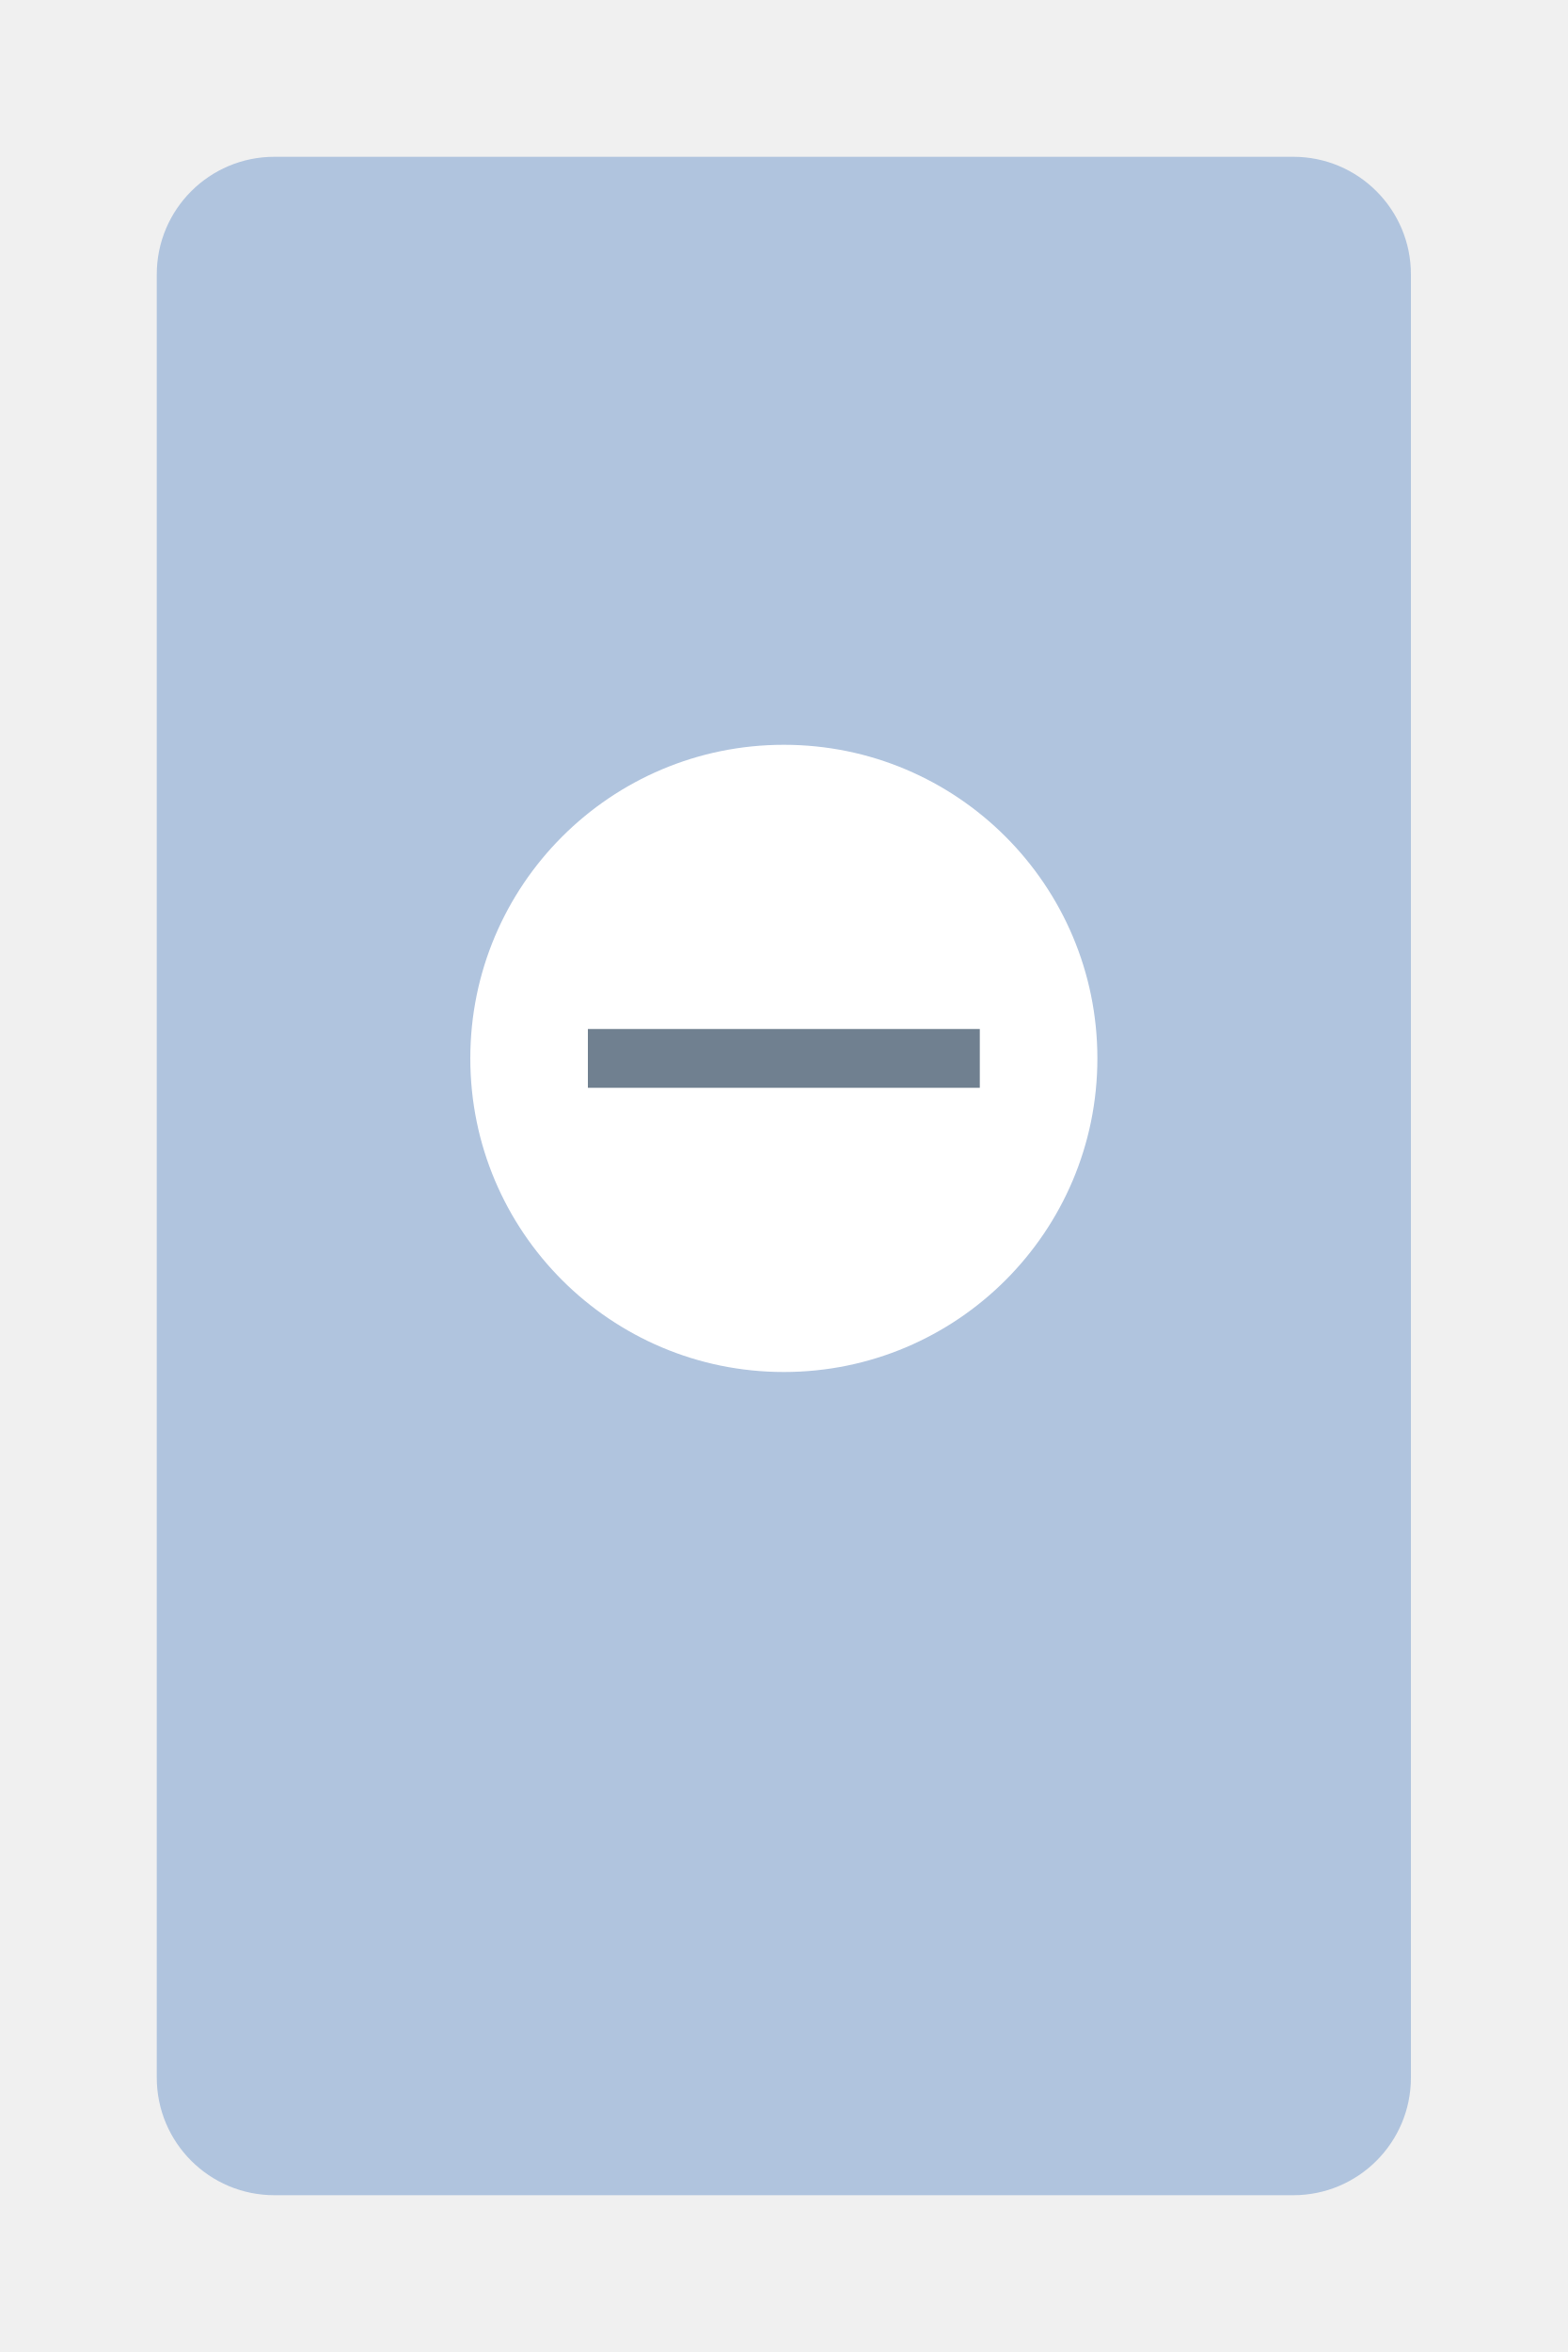
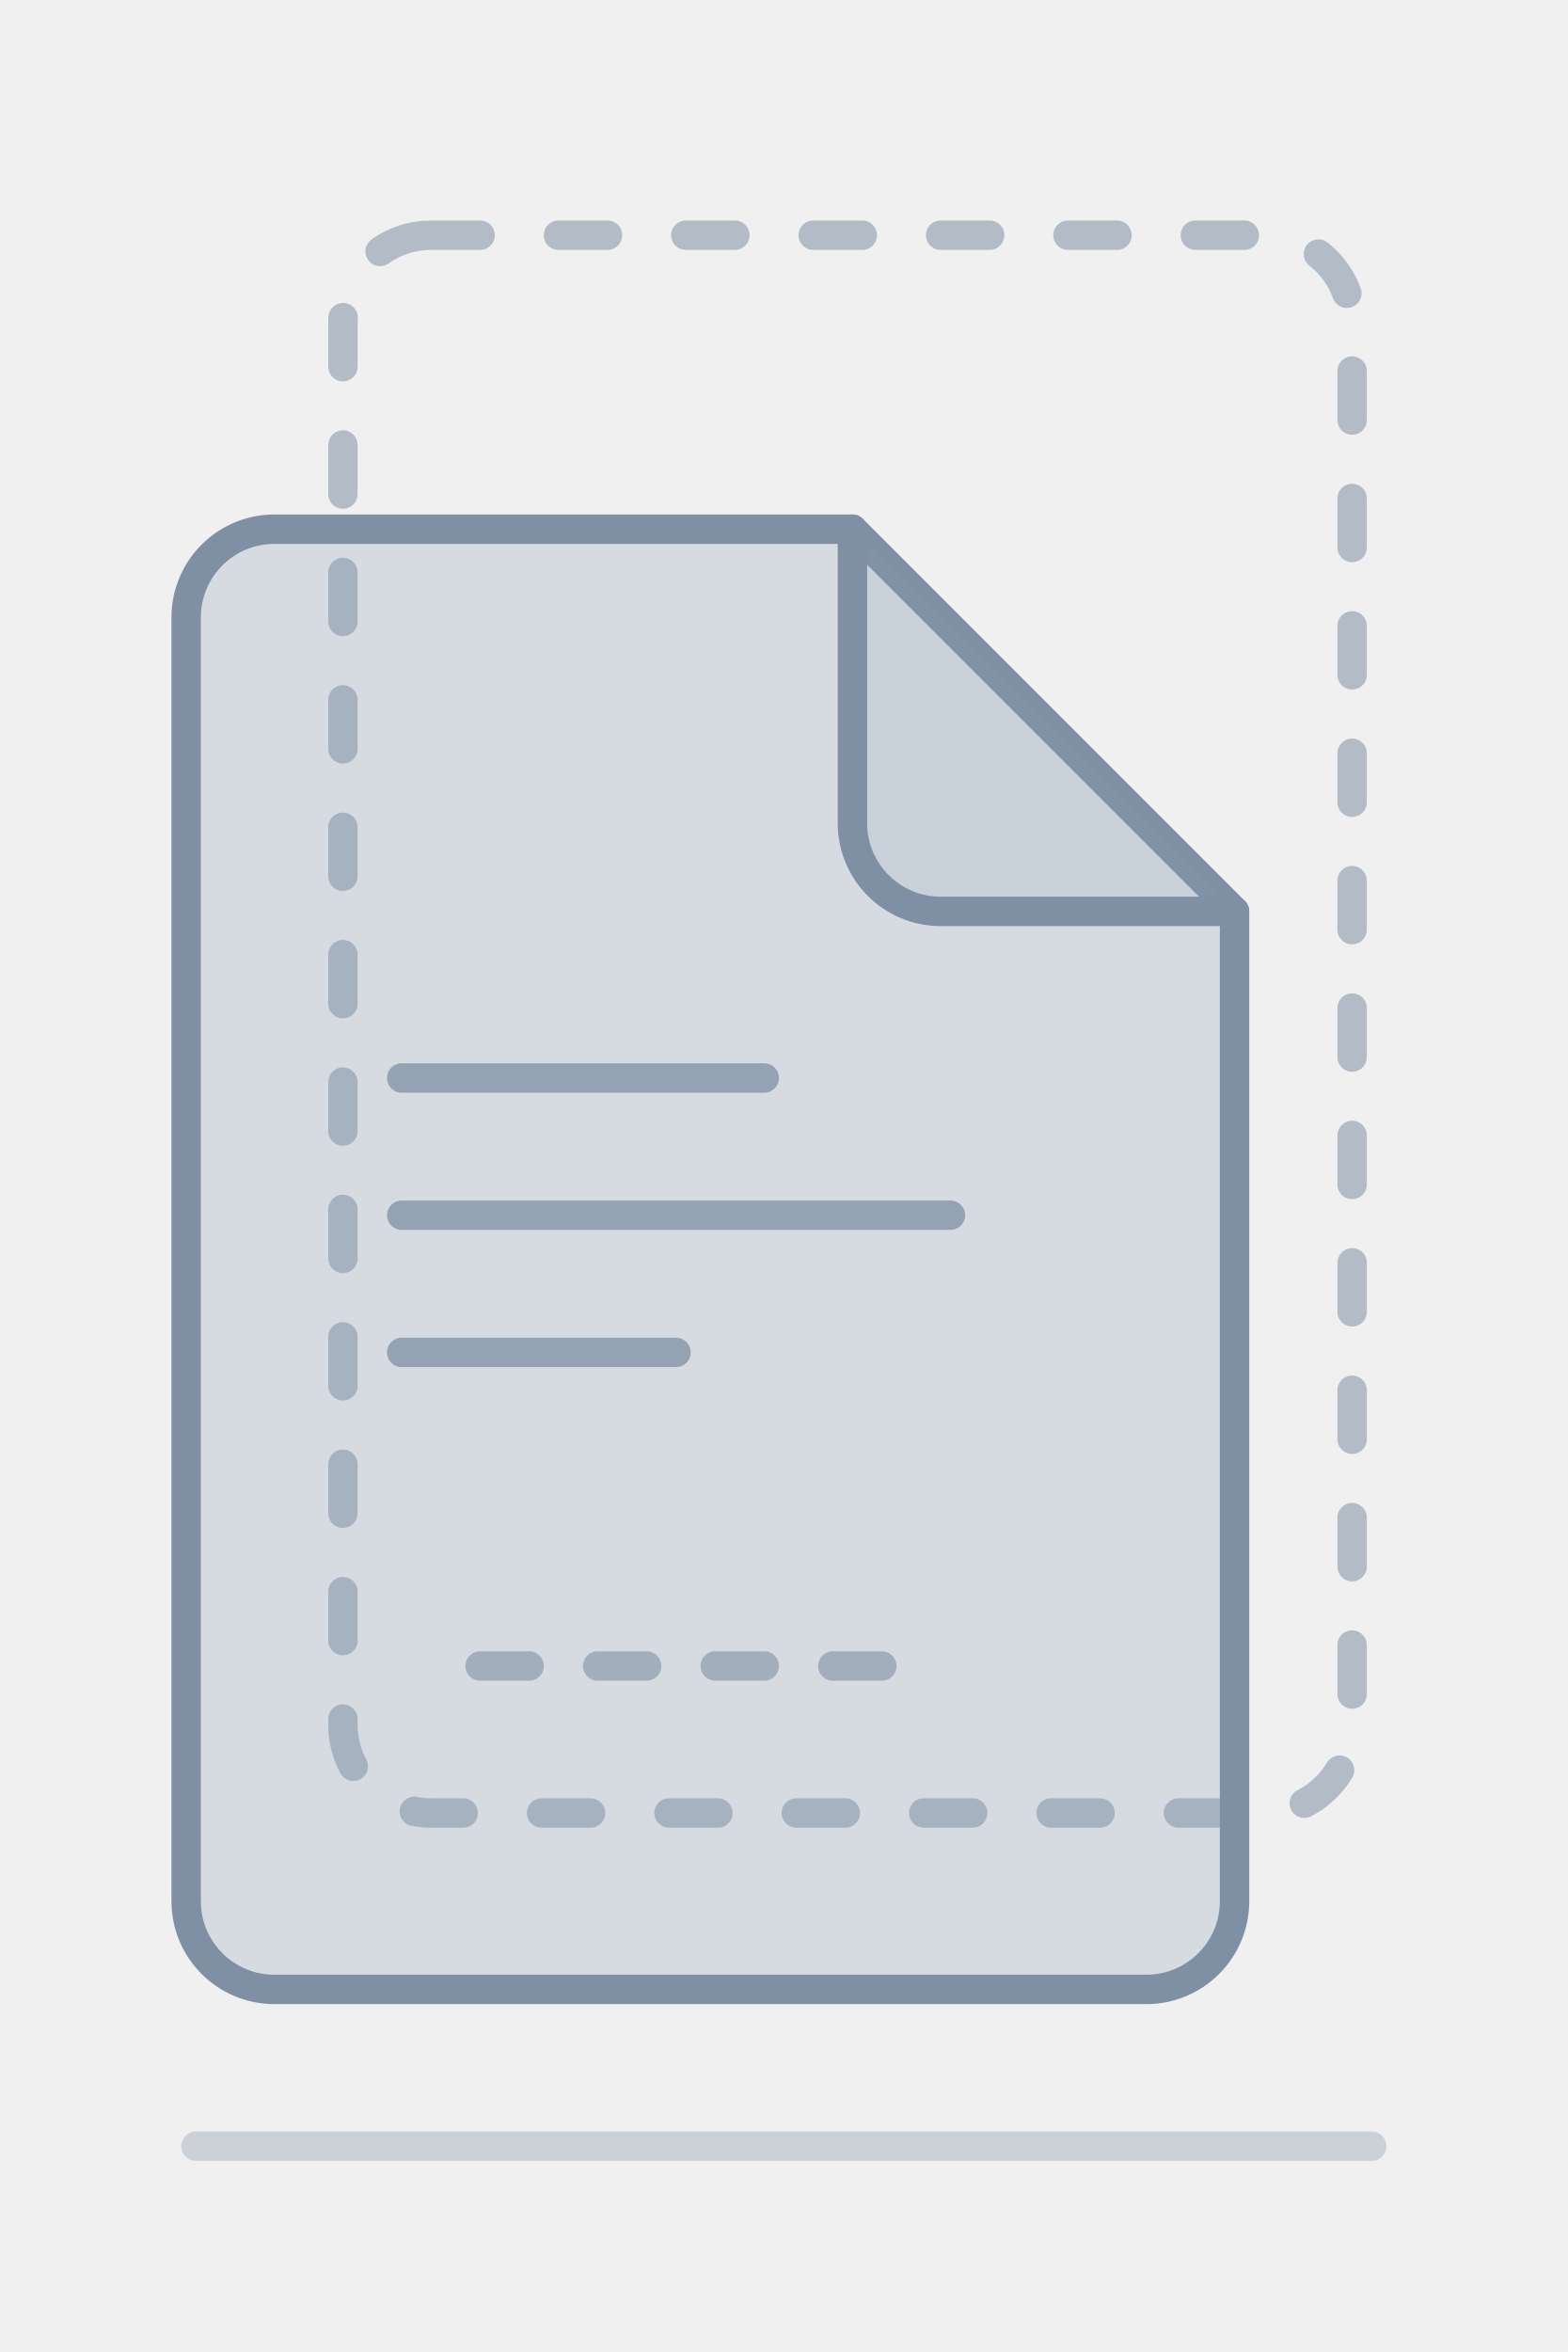
- <svg xmlns="http://www.w3.org/2000/svg" width="160" height="240" viewBox="0 0 160 240">
-   <rect x="16" y="16" width="128" height="208" rx="12" fill="lightsteelblue" />
-   <circle cx="80" cy="108" r="32" fill="white" />
-   <path d="M60 108h40" stroke="slategray" stroke-width="6" />
+ <svg xmlns="http://www.w3.org/2000/svg" width="160" height="240" viewBox="0 0 160 240" fill="none">
+   <g stroke="hsl(214 17% 57%)" stroke-width="3" stroke-linecap="round" stroke-linejoin="round">
+     <rect x="35" y="24" width="103" height="161" rx="9" stroke-dasharray="5 8" opacity=".55" />
+     <path d="M20 219h120" opacity=".32" />
+     <path d="M19 63a9 9 0 0 1 9-9h59l39 39v101a9 9 0 0 1-9 9H28a9 9 0 0 1-9-9Z" fill="hsl(214 24% 60% / .23)" />
+     <path d="M87 54v30a9 9 0 0 0 9 9h30" fill="hsl(214 22% 63% / .19)" />
+     <path d="M41 110h37m-37 14h56m-56 14h28" opacity=".75" />
+     <path d="M49 170h44" stroke-dasharray="5 7" opacity=".6" />
+   </g>
</svg>
